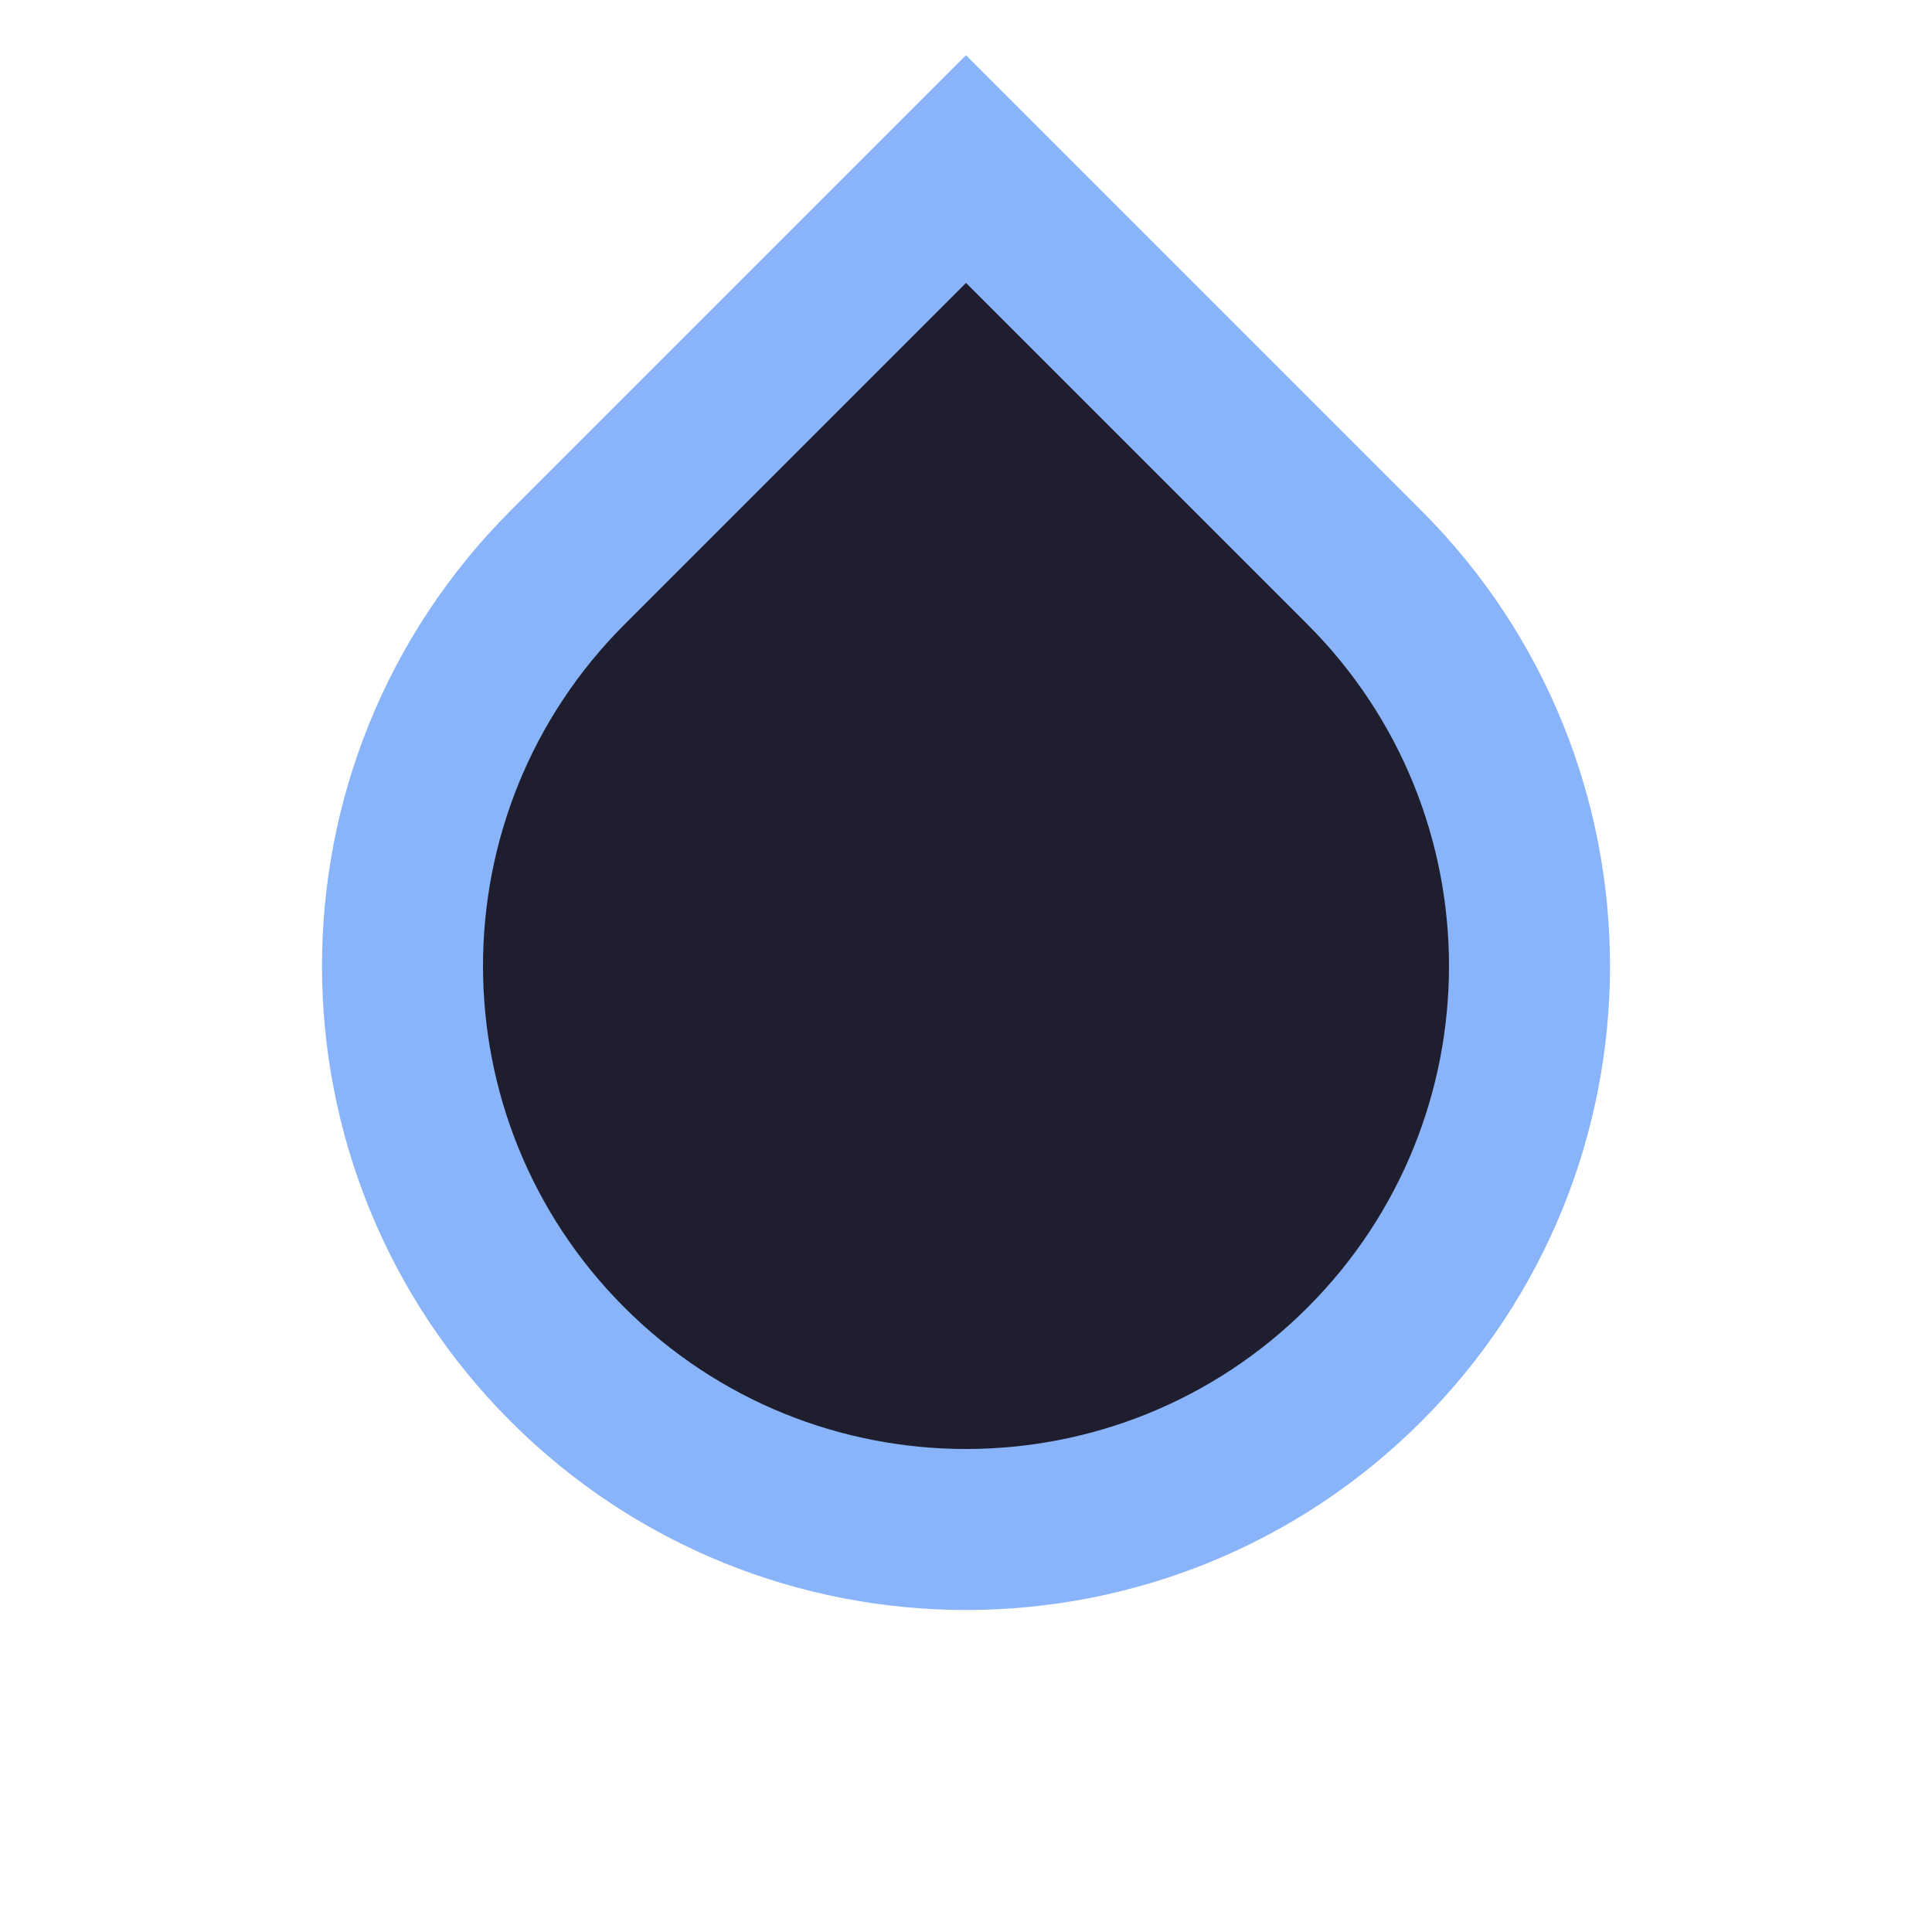
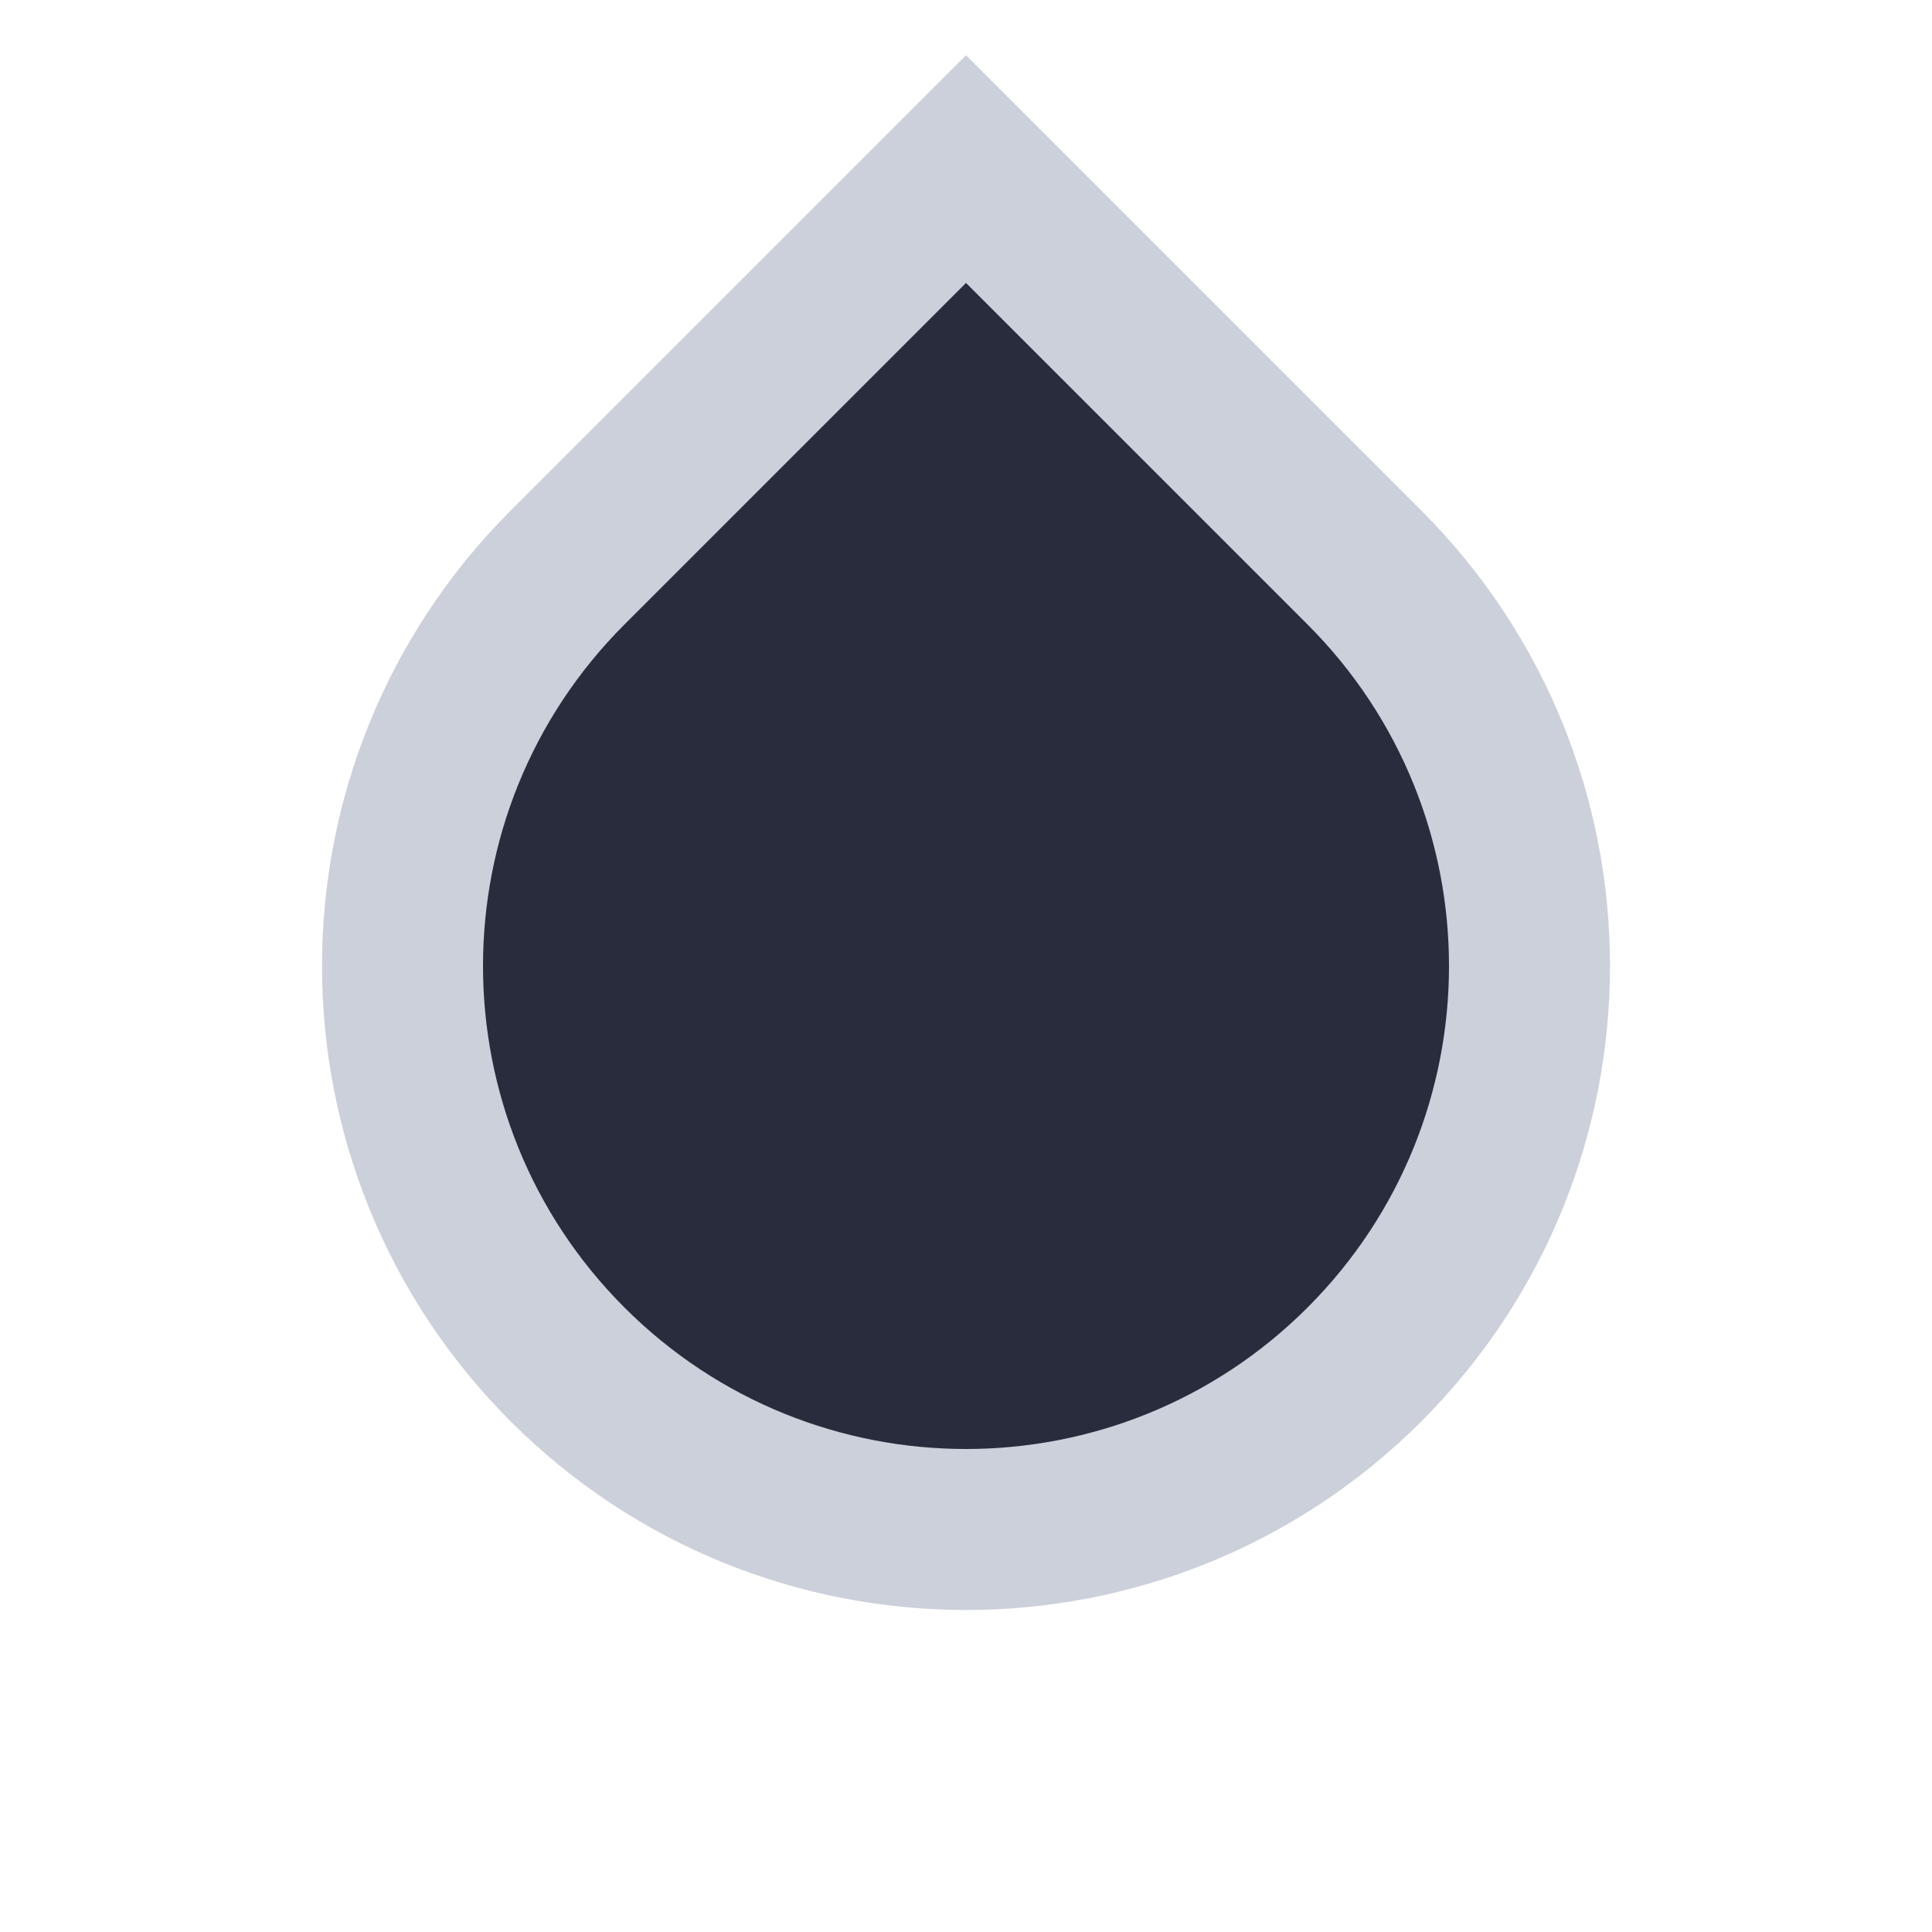
<svg xmlns="http://www.w3.org/2000/svg" width="48" height="48" version="1.1">
  <defs>
    <linearGradient id="color-base-dark" x1="4" x2="19.997" y1="4" y2="4" gradientUnits="userSpaceOnUse">
-       <stop stop-color="#1e1e2e" offset="1" />
+       <stop stop-color="#292c3c" offset="1" />
    </linearGradient>
    <linearGradient id="color-primary-light" x1="4" x2="19.997" y1="4" y2="4" gradientUnits="userSpaceOnUse">
-       <stop stop-color="#89b4fa" offset="1" />
+       <stop stop-color="#ccd0da" offset="1" />
    </linearGradient>
  </defs>
  <g id="scale-horz-marks-before-slider-dark" transform="scale(2)">
    <rect width="24" height="24" fill="none" />
    <path transform="rotate(45,12,12)" d="m6 6h6a6 6 0 1 1-6 6z" fill="url(#color-base-dark)" stroke="url(#color-primary-light)" stroke-linecap="round" stroke-width="4" style="paint-order:stroke fill markers" />
  </g>
</svg>
